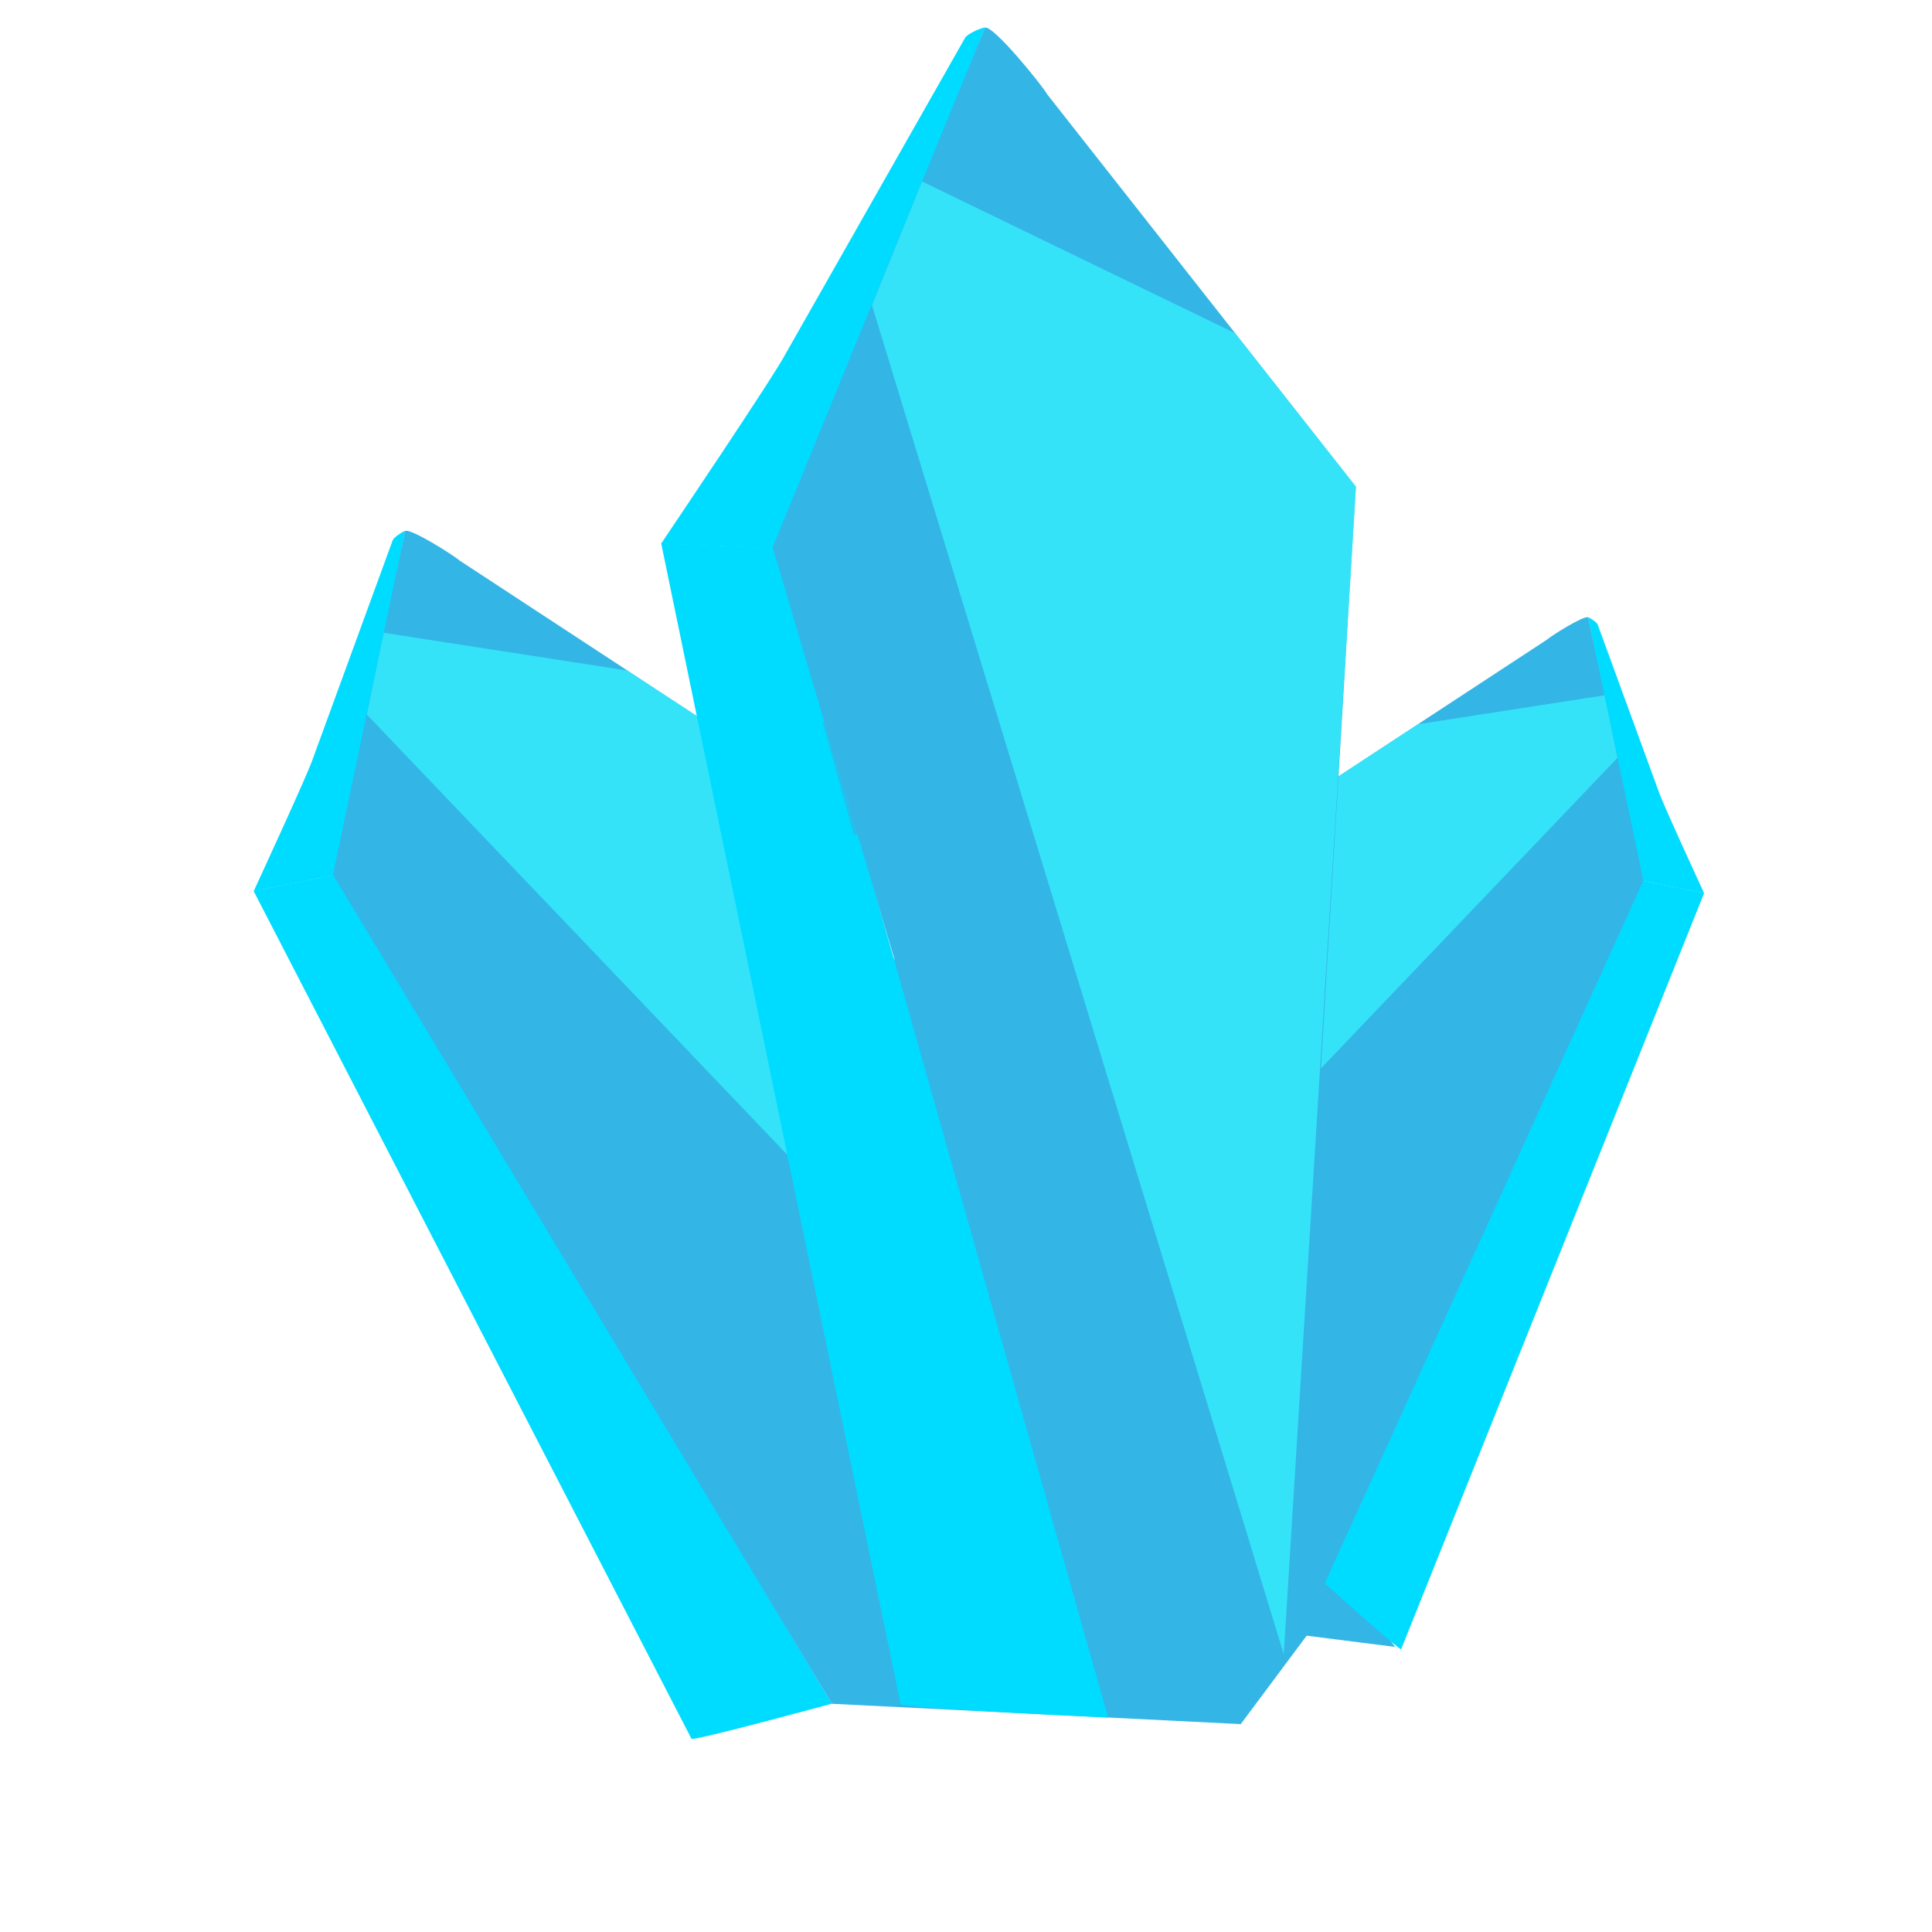
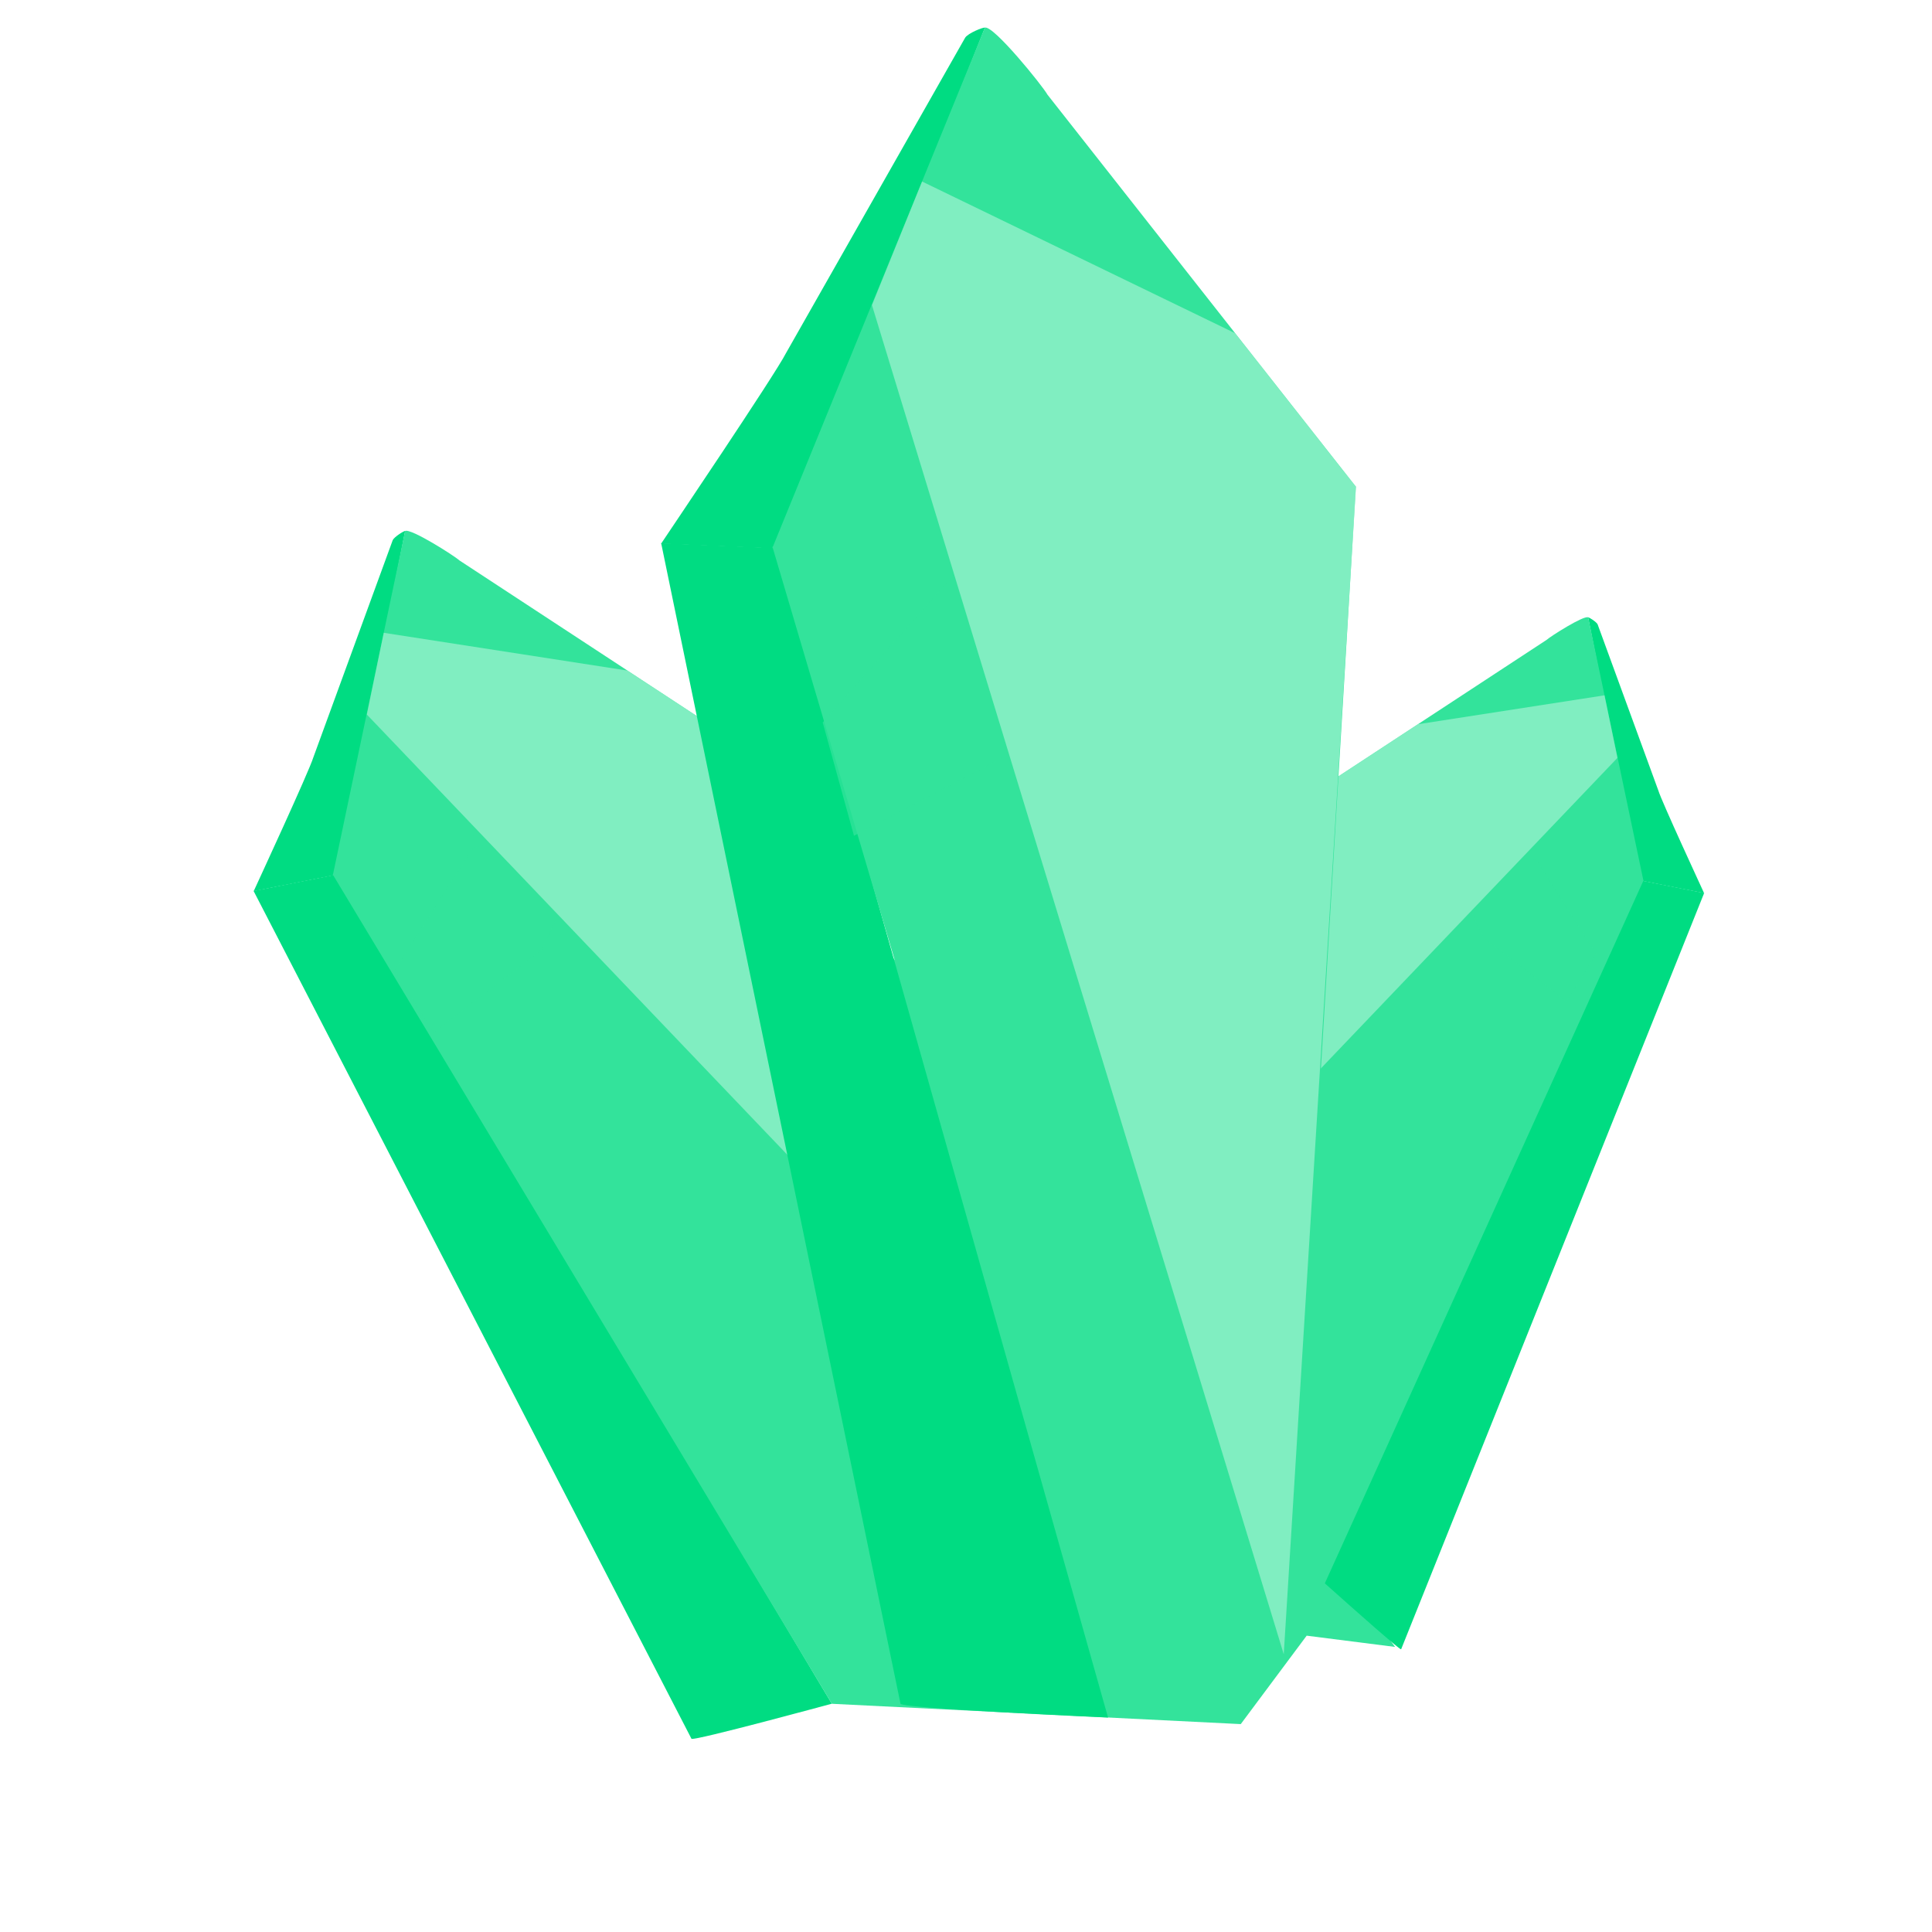
<svg xmlns="http://www.w3.org/2000/svg" width="132" height="132" viewBox="0 0 132 132" fill="none">
-   <path d="M26.832 36.904L21.411 51.739C21.112 52.72 17.528 60.459 17.333 60.887L23.011 59.759L27.683 36.274C27.576 36.28 26.931 36.687 26.832 36.904Z" fill="#00DCFF" />
-   <path d="M31.381 38.284C31.053 37.979 28.064 36.077 27.678 36.279L22.743 59.787L33.339 58.514L50.271 50.667L31.381 38.284Z" fill="#33B6E6" />
-   <path d="M47.244 118.799L17.327 60.876L23.005 59.747L56.832 116.402C56.832 116.402 47.419 118.962 47.244 118.799Z" fill="#00DCFF" />
-   <path d="M84.772 117.796L56.835 116.408L22.736 59.75L27.879 58.728L50.262 50.663L95.317 112.523L89.276 111.754L84.772 117.796Z" fill="#33B6E6" />
-   <path opacity="0.75" d="M41.003 56.202L32.332 57.926L26.951 66.301L29.616 70.536L37.033 64.871L41.003 56.202Z" fill="#33B6E6" />
-   <path opacity="0.75" d="M50.268 50.666L55.593 80.784L25.063 48.818L26.219 43.235L42.868 45.815L50.268 50.666Z" fill="#36F1FF" />
-   <path d="M109.155 42.659L113.306 54.018C113.534 54.768 116.279 60.694 116.428 61.022L112.08 60.158L108.503 42.176C108.585 42.181 109.079 42.493 109.155 42.659Z" fill="#00DCFF" />
-   <path d="M105.672 43.716C105.924 43.483 108.212 42.026 108.508 42.181L112.286 60.18L104.173 59.205L91.209 53.197L105.672 43.716Z" fill="#33B6E6" />
-   <path d="M95.729 112.685L116.433 61.014L112.085 60.149L84.799 103.042C84.799 103.042 95.595 112.81 95.729 112.685Z" fill="#00DCFF" />
-   <path d="M64.793 104.594L89.426 110.582L112.291 60.151L108.354 59.368L91.216 53.194L56.719 100.557L61.345 99.968L64.793 104.594Z" fill="#33B6E6" />
-   <path opacity="0.75" d="M98.305 57.435L104.944 58.755L109.064 65.167L107.024 68.41L101.345 64.072L98.305 57.435Z" fill="#33B6E6" />
-   <path opacity="0.75" d="M91.211 53.196L87.135 76.256L110.509 51.781L109.625 47.506L96.877 49.482L91.211 53.196Z" fill="#36F1FF" />
-   <path d="M65.945 2.571L53.702 24.125C52.973 25.573 45.575 36.533 45.171 37.141L53.142 37.482L67.294 1.889C67.15 1.858 66.15 2.263 65.945 2.571Z" fill="#00DCFF" />
-   <path d="M71.567 6.469C71.23 5.861 67.874 1.712 67.29 1.888L52.778 37.419L67.373 39.38L92.651 33.268L71.567 6.469Z" fill="#33B6E6" />
-   <path d="M61.525 116.406L45.173 37.114L53.144 37.453L75.706 117.349C75.706 117.349 61.704 116.731 61.525 116.406Z" fill="#00DCFF" />
-   <path d="M88.533 101.616C88.146 102.193 72.83 103.467 72.262 103.242L52.776 37.362L59.996 37.671L92.636 33.263L88.533 101.616Z" fill="#33B6E6" />
-   <path opacity="0.75" d="M78.396 38.588L66.223 38.068L56.21 49.365L58.346 57.102L70.17 50.881L78.396 38.588Z" fill="#33B6E6" />
-   <path opacity="0.75" d="M92.649 33.265L87.71 113.025L59.575 20.847L62.999 12.401L84.389 22.767L92.649 33.265Z" fill="#36F1FF" />
+   <path d="M26.832 36.904L21.411 51.739C21.112 52.72 17.528 60.459 17.333 60.887L23.011 59.759L27.683 36.274C27.576 36.28 26.931 36.687 26.832 36.904Z" fill="#00DC82" />
+   <path d="M31.381 38.284C31.053 37.979 28.064 36.077 27.678 36.279L22.743 59.787L33.339 58.514L50.271 50.667L31.381 38.284Z" fill="#33E39B" />
+   <path d="M47.244 118.799L17.327 60.876L23.005 59.747L56.832 116.402C56.832 116.402 47.419 118.962 47.244 118.799Z" fill="#00DC82" />
+   <path d="M84.772 117.796L56.835 116.408L22.736 59.75L27.879 58.728L50.262 50.663L95.317 112.523L89.276 111.754L84.772 117.796Z" fill="#33E39B" />
+   <path opacity="0.75" d="M41.003 56.202L32.332 57.926L26.951 66.301L29.616 70.536L37.033 64.871L41.003 56.202Z" fill="#33E39B" />
+   <path opacity="0.75" d="M50.268 50.666L55.593 80.784L25.063 48.818L26.219 43.235L42.868 45.815L50.268 50.666Z" fill="#99F1CD" />
+   <path d="M109.155 42.659L113.306 54.018C113.534 54.768 116.279 60.694 116.428 61.022L112.08 60.158L108.503 42.176C108.585 42.181 109.079 42.493 109.155 42.659Z" fill="#00DC82" />
+   <path d="M105.672 43.716C105.924 43.483 108.212 42.026 108.508 42.181L112.286 60.18L104.173 59.205L91.209 53.197L105.672 43.716Z" fill="#33E39B" />
+   <path d="M95.729 112.685L116.433 61.014L112.085 60.149L84.799 103.042C84.799 103.042 95.595 112.81 95.729 112.685Z" fill="#00DC82" />
+   <path d="M64.793 104.594L89.426 110.582L112.291 60.151L108.354 59.368L91.216 53.194L56.719 100.557L61.345 99.968L64.793 104.594Z" fill="#33E39B" />
+   <path opacity="0.75" d="M98.305 57.435L104.944 58.755L109.064 65.167L107.024 68.41L101.345 64.072L98.305 57.435Z" fill="#33E39B" />
+   <path opacity="0.75" d="M91.211 53.196L87.135 76.256L110.509 51.781L109.625 47.506L96.877 49.482L91.211 53.196Z" fill="#99F1CD" />
+   <path d="M65.945 2.571L53.702 24.125C52.973 25.573 45.575 36.533 45.171 37.141L53.142 37.482L67.294 1.889C67.15 1.858 66.15 2.263 65.945 2.571Z" fill="#00DC82" />
+   <path d="M71.567 6.469C71.23 5.861 67.874 1.712 67.29 1.888L52.778 37.419L67.373 39.38L92.651 33.268L71.567 6.469Z" fill="#33E39B" />
+   <path d="M61.525 116.406L45.173 37.114L53.144 37.453L75.706 117.349C75.706 117.349 61.704 116.731 61.525 116.406Z" fill="#00DC82" />
+   <path d="M88.533 101.616C88.146 102.193 72.83 103.467 72.262 103.242L52.776 37.362L59.996 37.671L92.636 33.263L88.533 101.616Z" fill="#33E39B" />
+   <path opacity="0.75" d="M78.396 38.588L66.223 38.068L56.21 49.365L58.346 57.102L70.17 50.881L78.396 38.588Z" fill="#33E39B" />
+   <path opacity="0.75" d="M92.649 33.265L87.71 113.025L59.575 20.847L62.999 12.401L84.389 22.767L92.649 33.265Z" fill="#99F1CD" />
</svg>
